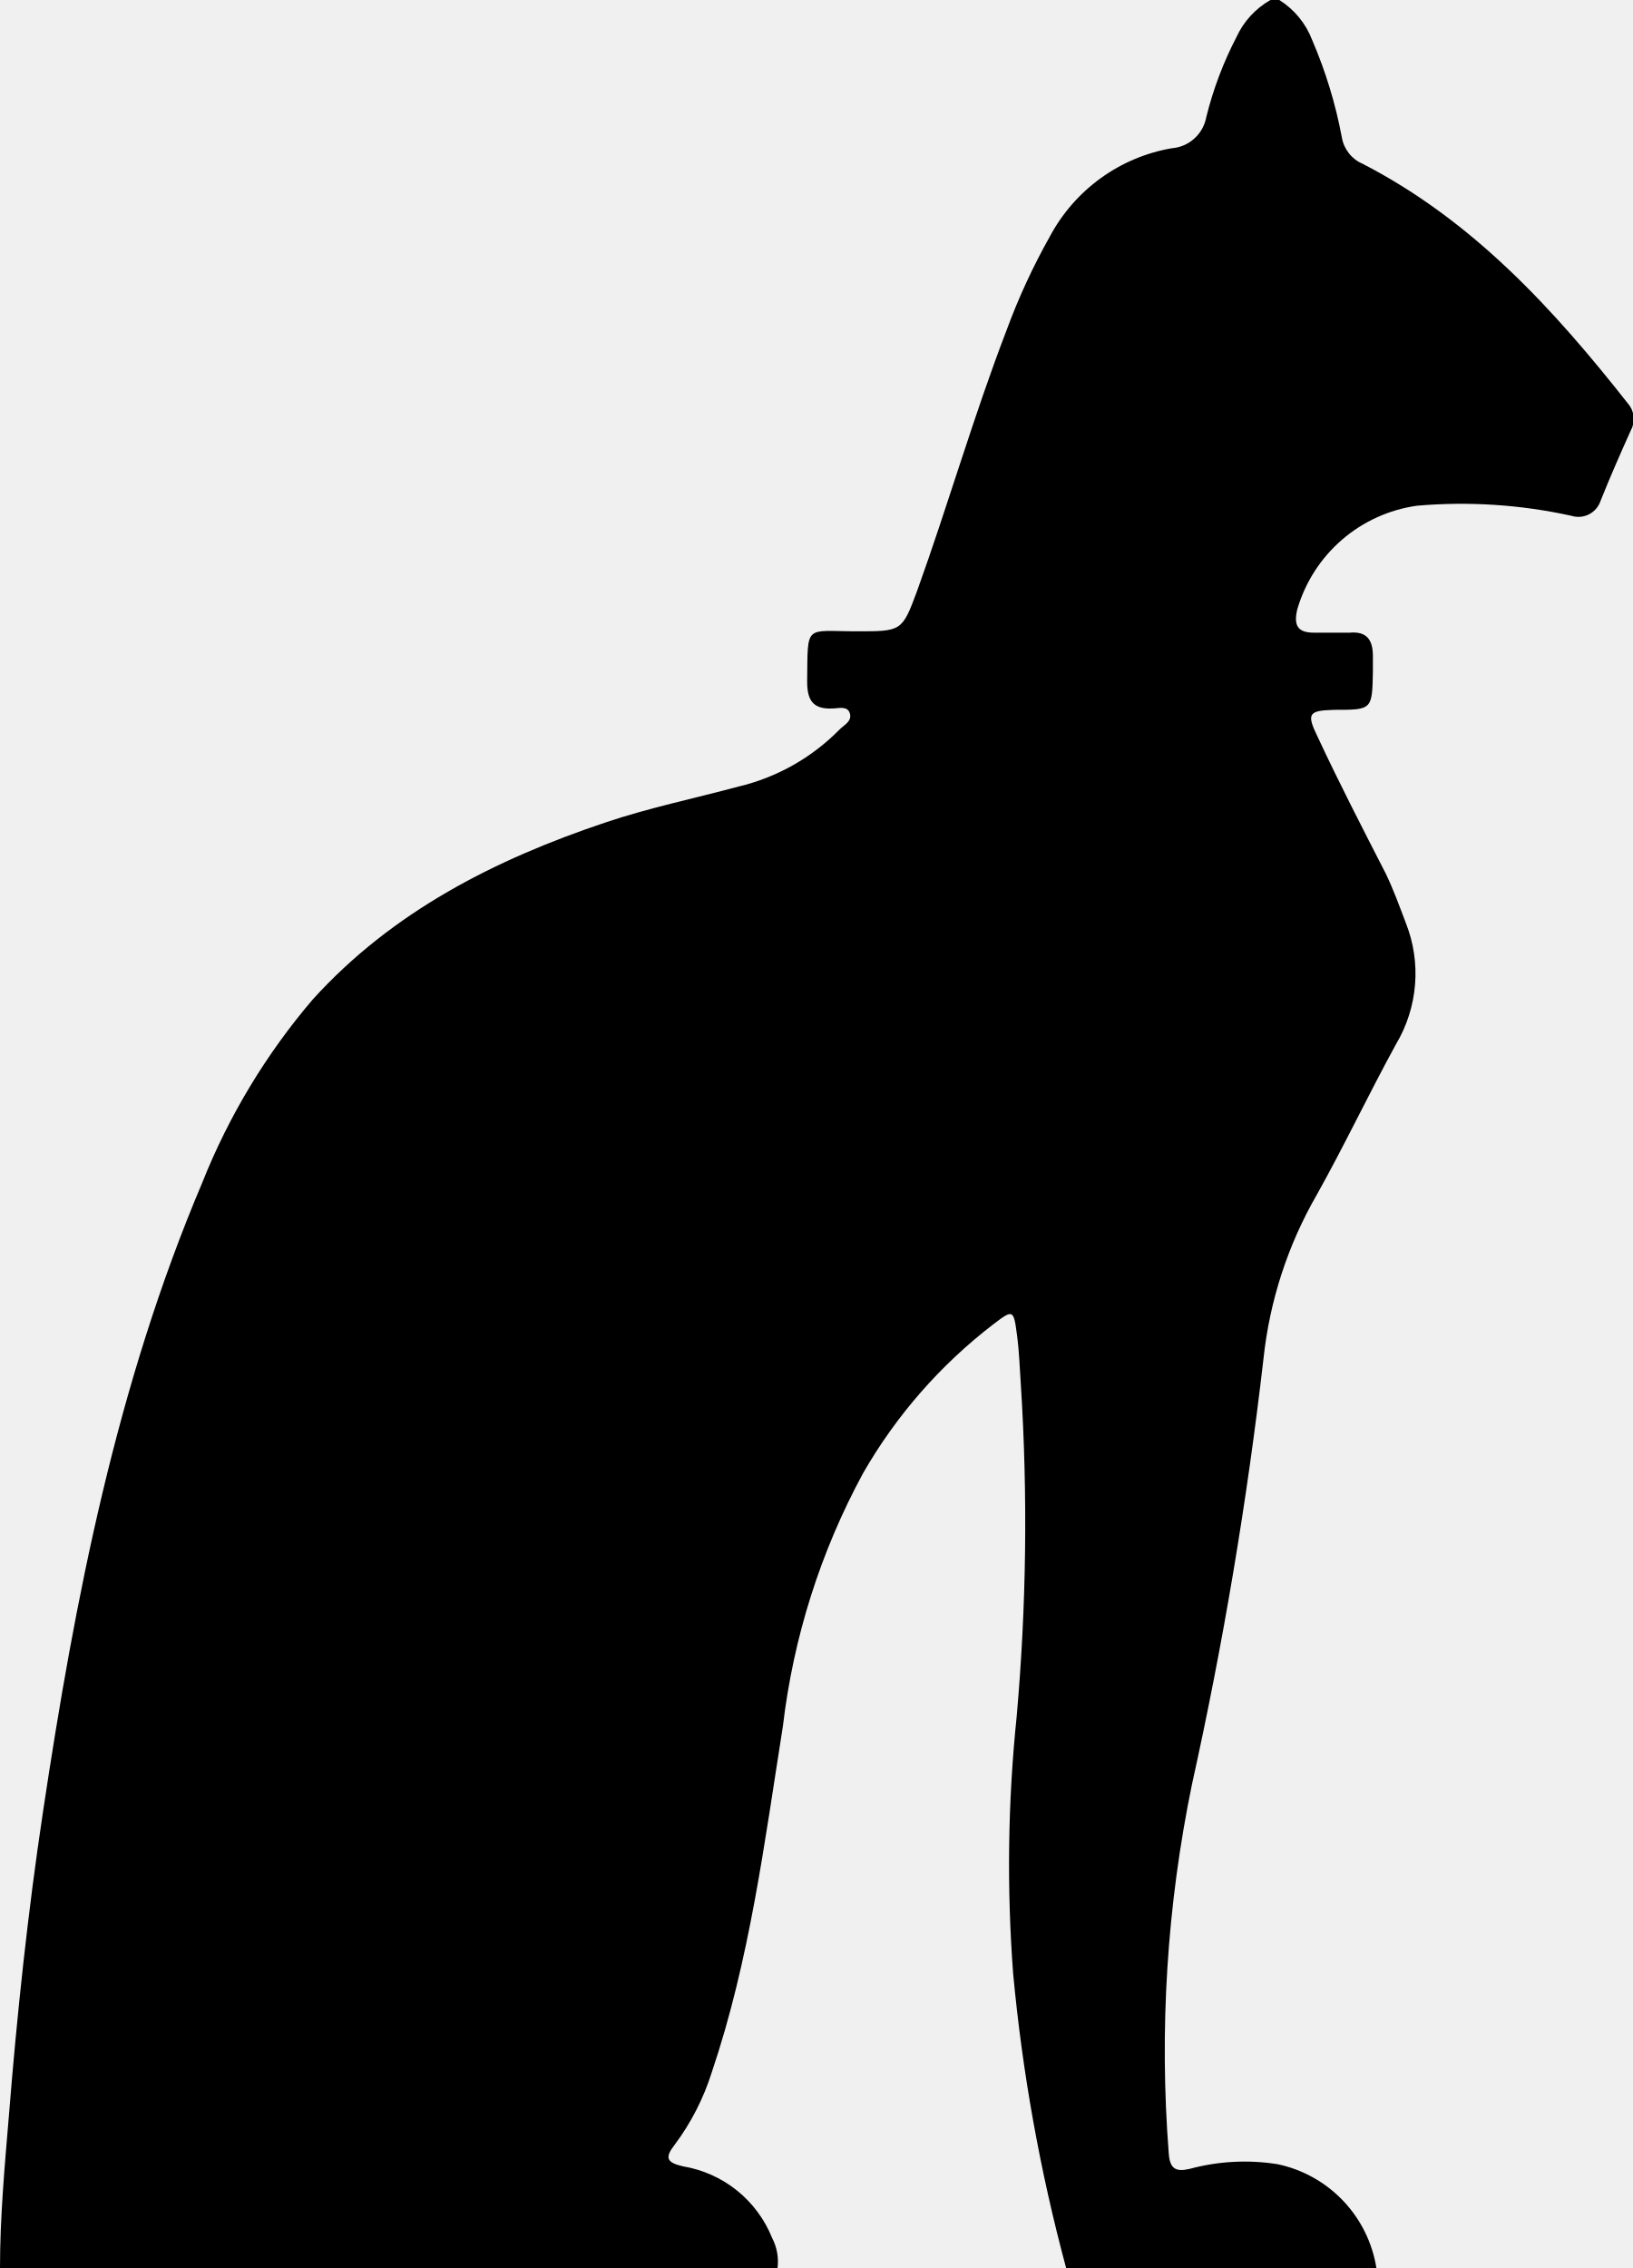
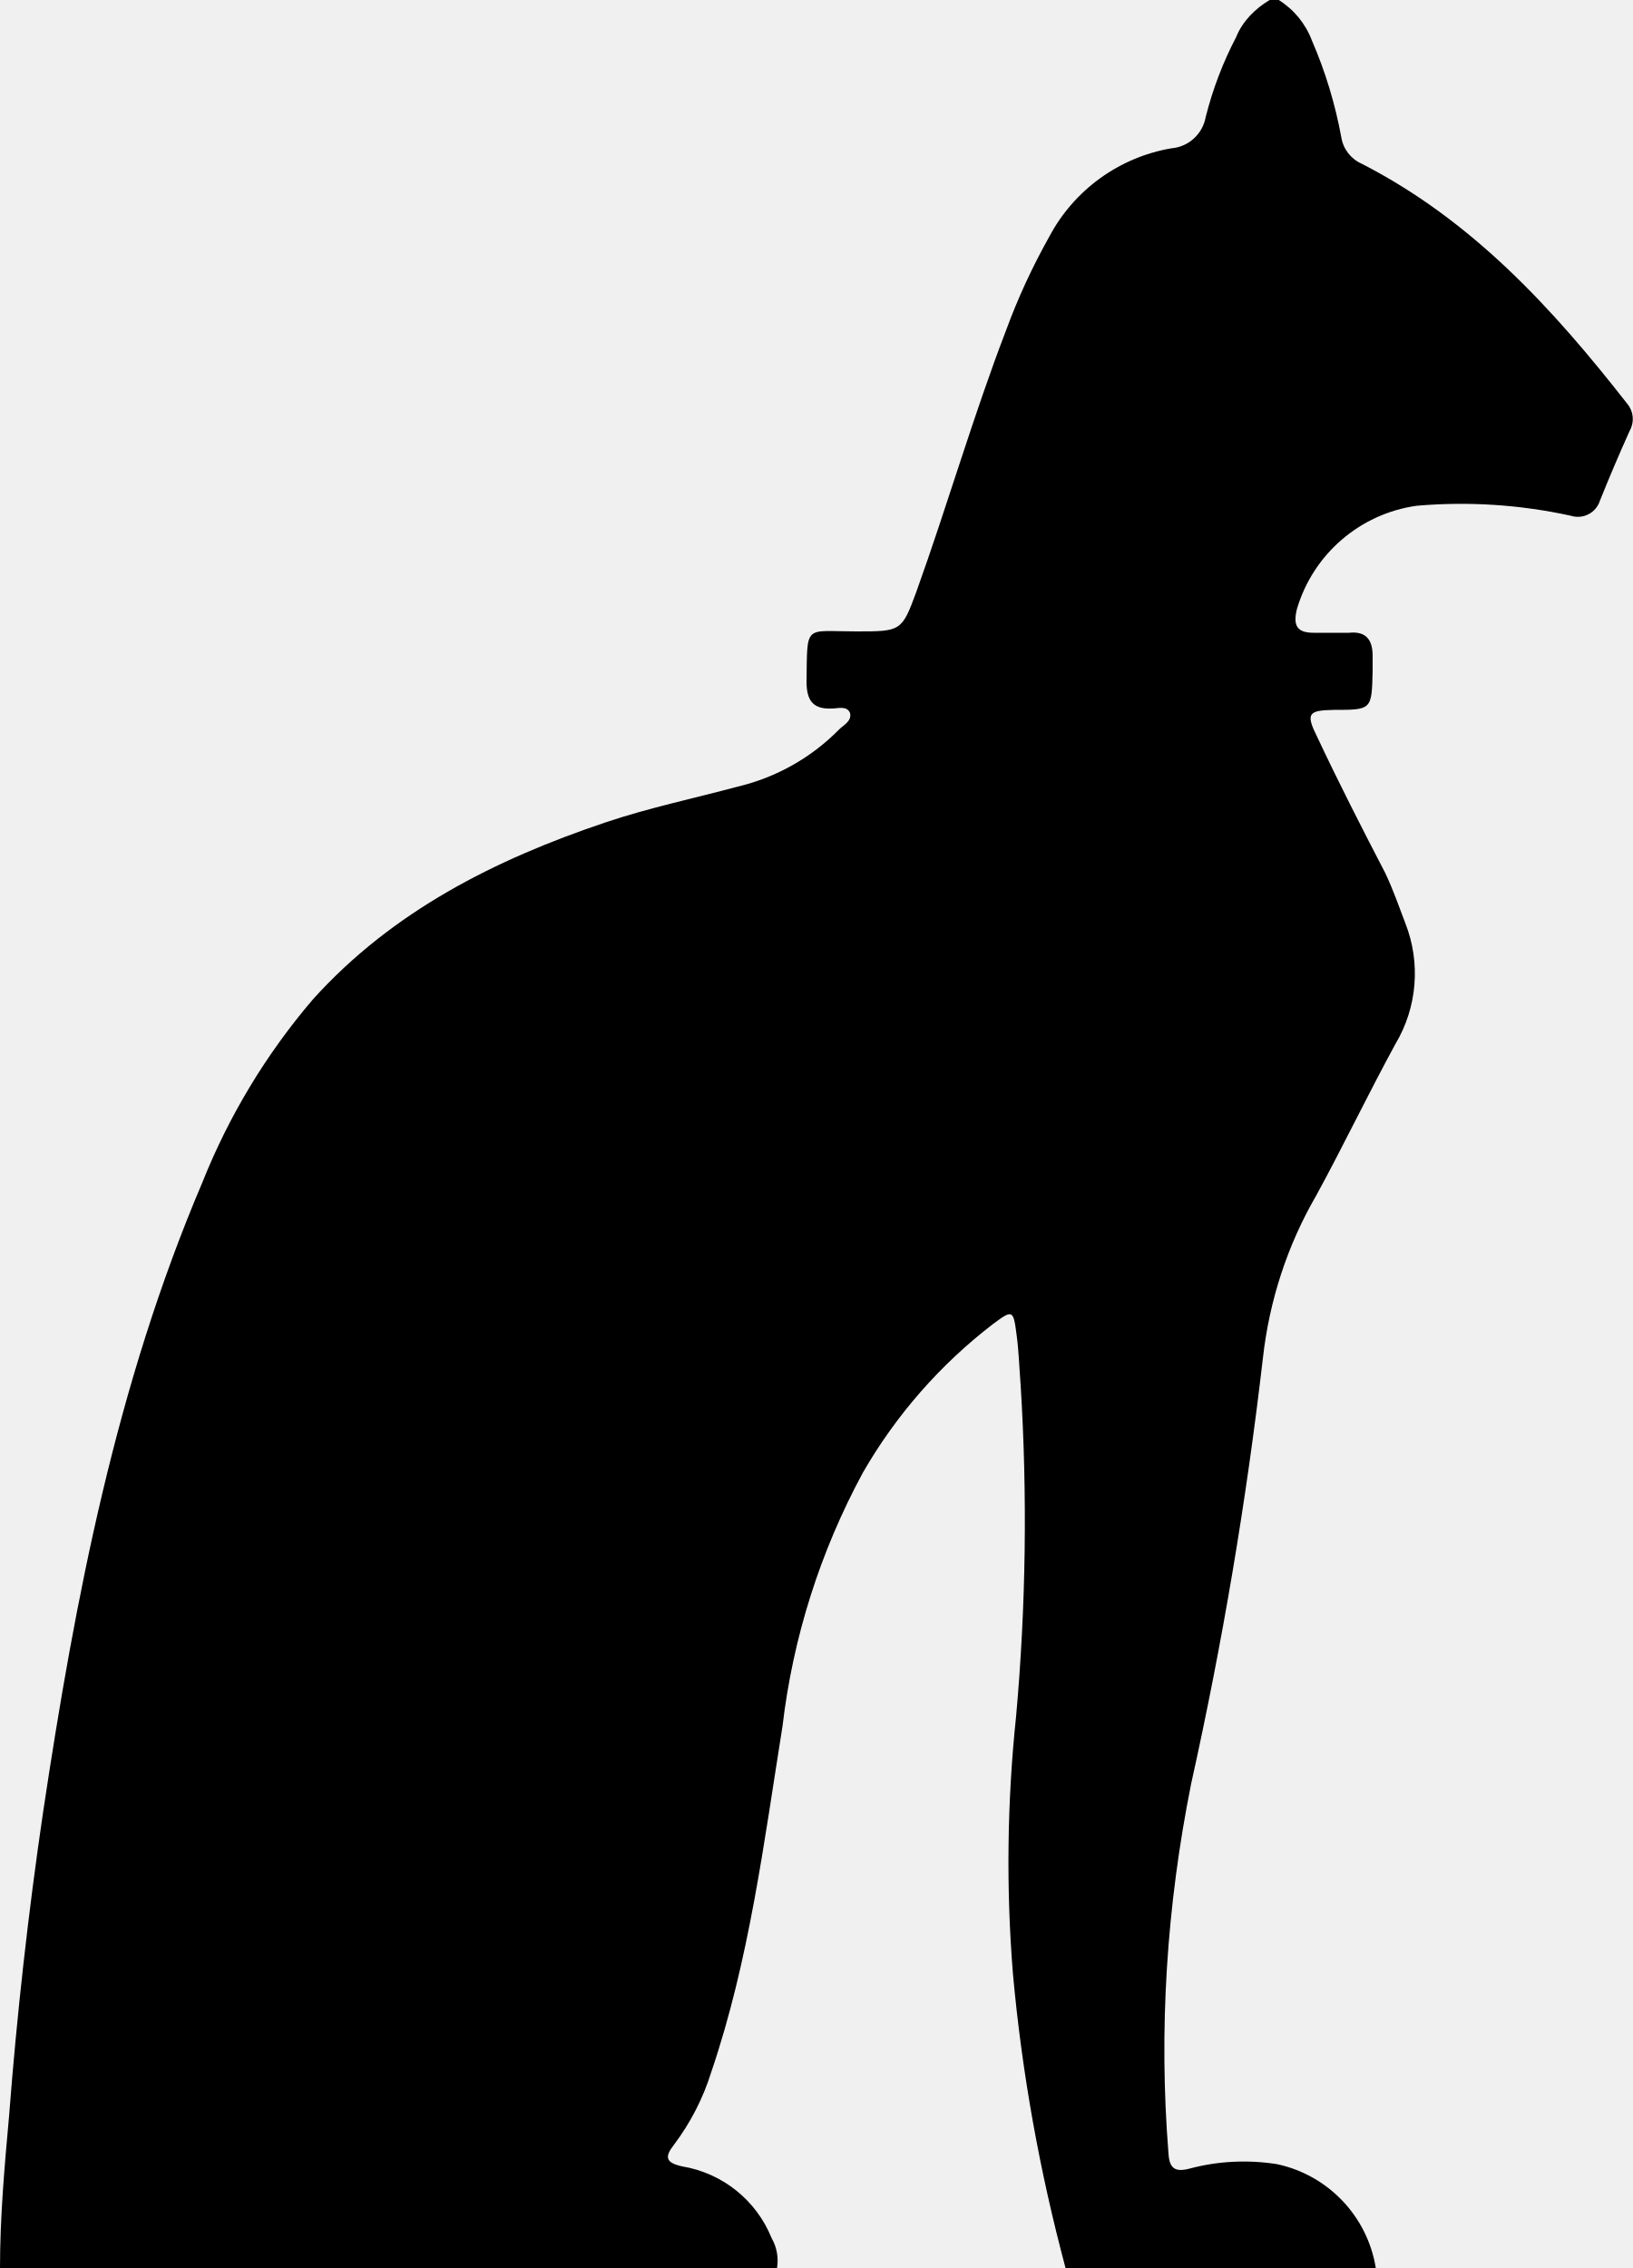
- <svg xmlns="http://www.w3.org/2000/svg" width="36" height="50" viewBox="0 0 36 50" fill="none">
-   <g clip-path="url(#clip0_135_3256)">
-     <path d="M28.203 0H28.008C27.678 0.187 27.415 0.474 27.257 0.82C26.968 1.377 26.745 1.967 26.594 2.577C26.561 2.761 26.469 2.928 26.331 3.053C26.193 3.178 26.018 3.254 25.833 3.268C25.266 3.366 24.729 3.592 24.263 3.93C23.797 4.268 23.413 4.708 23.143 5.216C22.771 5.877 22.453 6.566 22.191 7.278C21.461 9.175 20.901 11.134 20.211 13.046C19.887 13.918 19.872 13.918 18.895 13.918C17.727 13.918 17.81 13.737 17.794 15.026C17.794 15.433 17.918 15.639 18.35 15.619C18.483 15.619 18.684 15.552 18.735 15.727C18.787 15.902 18.612 15.979 18.509 16.082C17.899 16.703 17.128 17.139 16.282 17.34C15.305 17.603 14.307 17.809 13.356 18.129C10.913 18.948 8.655 20.093 6.897 22.031C5.868 23.235 5.045 24.6 4.459 26.072C2.571 30.526 1.656 35.217 0.946 39.954C0.612 42.175 0.375 44.407 0.195 46.655C0.103 47.758 0 48.876 0 50H17.141C17.17 49.773 17.128 49.543 17.023 49.34C16.858 48.929 16.59 48.567 16.245 48.29C15.9 48.013 15.489 47.83 15.053 47.758C14.693 47.675 14.652 47.567 14.873 47.283C15.234 46.801 15.51 46.261 15.691 45.686C16.529 43.206 16.853 40.619 17.259 38.057C17.489 36.1 18.089 34.205 19.029 32.474C19.761 31.2 20.738 30.084 21.903 29.191C22.33 28.866 22.346 28.866 22.418 29.418C22.469 29.784 22.479 30.16 22.505 30.531C22.66 32.966 22.628 35.41 22.413 37.84C22.218 39.724 22.193 41.622 22.335 43.51C22.54 45.703 22.93 47.874 23.503 50H30.343C30.254 49.442 29.997 48.924 29.608 48.516C29.218 48.107 28.714 47.826 28.162 47.711C27.518 47.609 26.859 47.644 26.229 47.814C25.92 47.887 25.791 47.814 25.766 47.479C25.553 44.751 25.726 42.005 26.28 39.325C26.966 36.23 27.491 33.102 27.854 29.954C27.989 28.682 28.388 27.453 29.026 26.345C29.638 25.253 30.173 24.119 30.775 23.021C31.014 22.621 31.157 22.172 31.195 21.708C31.233 21.244 31.163 20.778 30.991 20.345C30.852 19.979 30.718 19.608 30.549 19.258C30.034 18.253 29.52 17.258 29.047 16.242C28.795 15.727 28.851 15.665 29.412 15.649C30.25 15.649 30.25 15.649 30.266 14.804C30.266 14.691 30.266 14.577 30.266 14.464C30.266 14.108 30.132 13.912 29.751 13.948C29.494 13.948 29.237 13.948 28.97 13.948C28.615 13.948 28.512 13.799 28.599 13.433C28.773 12.838 29.114 12.306 29.582 11.901C30.05 11.496 30.625 11.235 31.238 11.149C32.377 11.05 33.525 11.125 34.642 11.371C34.771 11.412 34.911 11.4 35.031 11.338C35.151 11.277 35.243 11.17 35.285 11.041C35.491 10.526 35.717 10.01 35.949 9.495C36.001 9.403 36.024 9.298 36.015 9.193C36.006 9.088 35.965 8.988 35.897 8.907C34.251 6.814 32.467 4.861 30.034 3.608C29.917 3.558 29.814 3.478 29.735 3.377C29.656 3.276 29.603 3.157 29.582 3.031C29.444 2.294 29.225 1.575 28.929 0.887C28.79 0.52 28.535 0.209 28.203 0V0Z" fill="black" />
-   </g>
-   <defs>
-     <clipPath id="clip0_135_3256">
-       <rect width="36" height="50" fill="white" />
-     </clipPath>
-   </defs>
+ <svg xmlns="http://www.w3.org/2000/svg" width="36" height="50">
+   <path d="M28.19 0h-.2c-.32.19-.6.47-.74.82a8.03 8.03 0 0 0-.67 1.76.84.84 0 0 1-.76.69 3.77 3.77 0 0 0-2.69 1.95c-.37.66-.69 1.35-.95 2.06-.73 1.9-1.29 3.85-1.98 5.77-.32.87-.34.87-1.32.87-1.16 0-1.08-.18-1.1 1.1 0 .41.13.62.56.6.13 0 .33-.07.4.1.04.18-.14.26-.24.36a4.63 4.63 0 0 1-2.23 1.26c-.97.26-1.97.47-2.92.79-2.44.82-4.7 1.96-6.45 3.9a14.43 14.44 0 0 0-2.44 4.04c-1.9 4.46-2.8 9.15-3.51 13.88a97.02 97.06 0 0 0-.75 6.7C.1 47.75 0 48.88 0 50h17.13a1 1 0 0 0-.12-.66 2.58 2.58 0 0 0-1.97-1.58c-.36-.08-.4-.2-.18-.48.36-.48.64-1.02.82-1.6.84-2.47 1.16-5.06 1.57-7.62.23-1.96.83-3.85 1.77-5.59a11.13 11.13 0 0 1 2.87-3.28c.43-.32.45-.32.52.23.05.36.06.74.09 1.11a48.18 48.2 0 0 1-.1 7.31 30.7 30.7 0 0 0-.07 5.67c.2 2.2.59 4.36 1.16 6.49h6.84a2.8 2.8 0 0 0-2.18-2.29c-.64-.1-1.3-.07-1.93.1-.31.08-.44 0-.46-.33-.22-2.73-.04-5.47.5-8.16a91.76 91.8 0 0 0 1.58-9.37c.14-1.27.54-2.5 1.18-3.6.6-1.1 1.14-2.23 1.74-3.33a3.03 3.03 0 0 0 .22-2.67c-.14-.37-.27-.74-.44-1.1-.52-1-1.03-2-1.5-3-.26-.52-.2-.59.36-.6.84 0 .84 0 .86-.85v-.34c0-.35-.14-.55-.52-.51h-.78c-.36 0-.46-.15-.37-.52a3.22 3.22 0 0 1 2.64-2.28 11.3 11.3 0 0 1 3.4.22.51.51 0 0 0 .64-.33 39.98 40 0 0 1 .66-1.55.52.52 0 0 0-.05-.58c-1.64-2.1-3.42-4.05-5.86-5.3a.77.77 0 0 1-.45-.58 9.8 9.8 0 0 0-.65-2.14 1.8 1.8 0 0 0-.73-.89Z" />
</svg>
